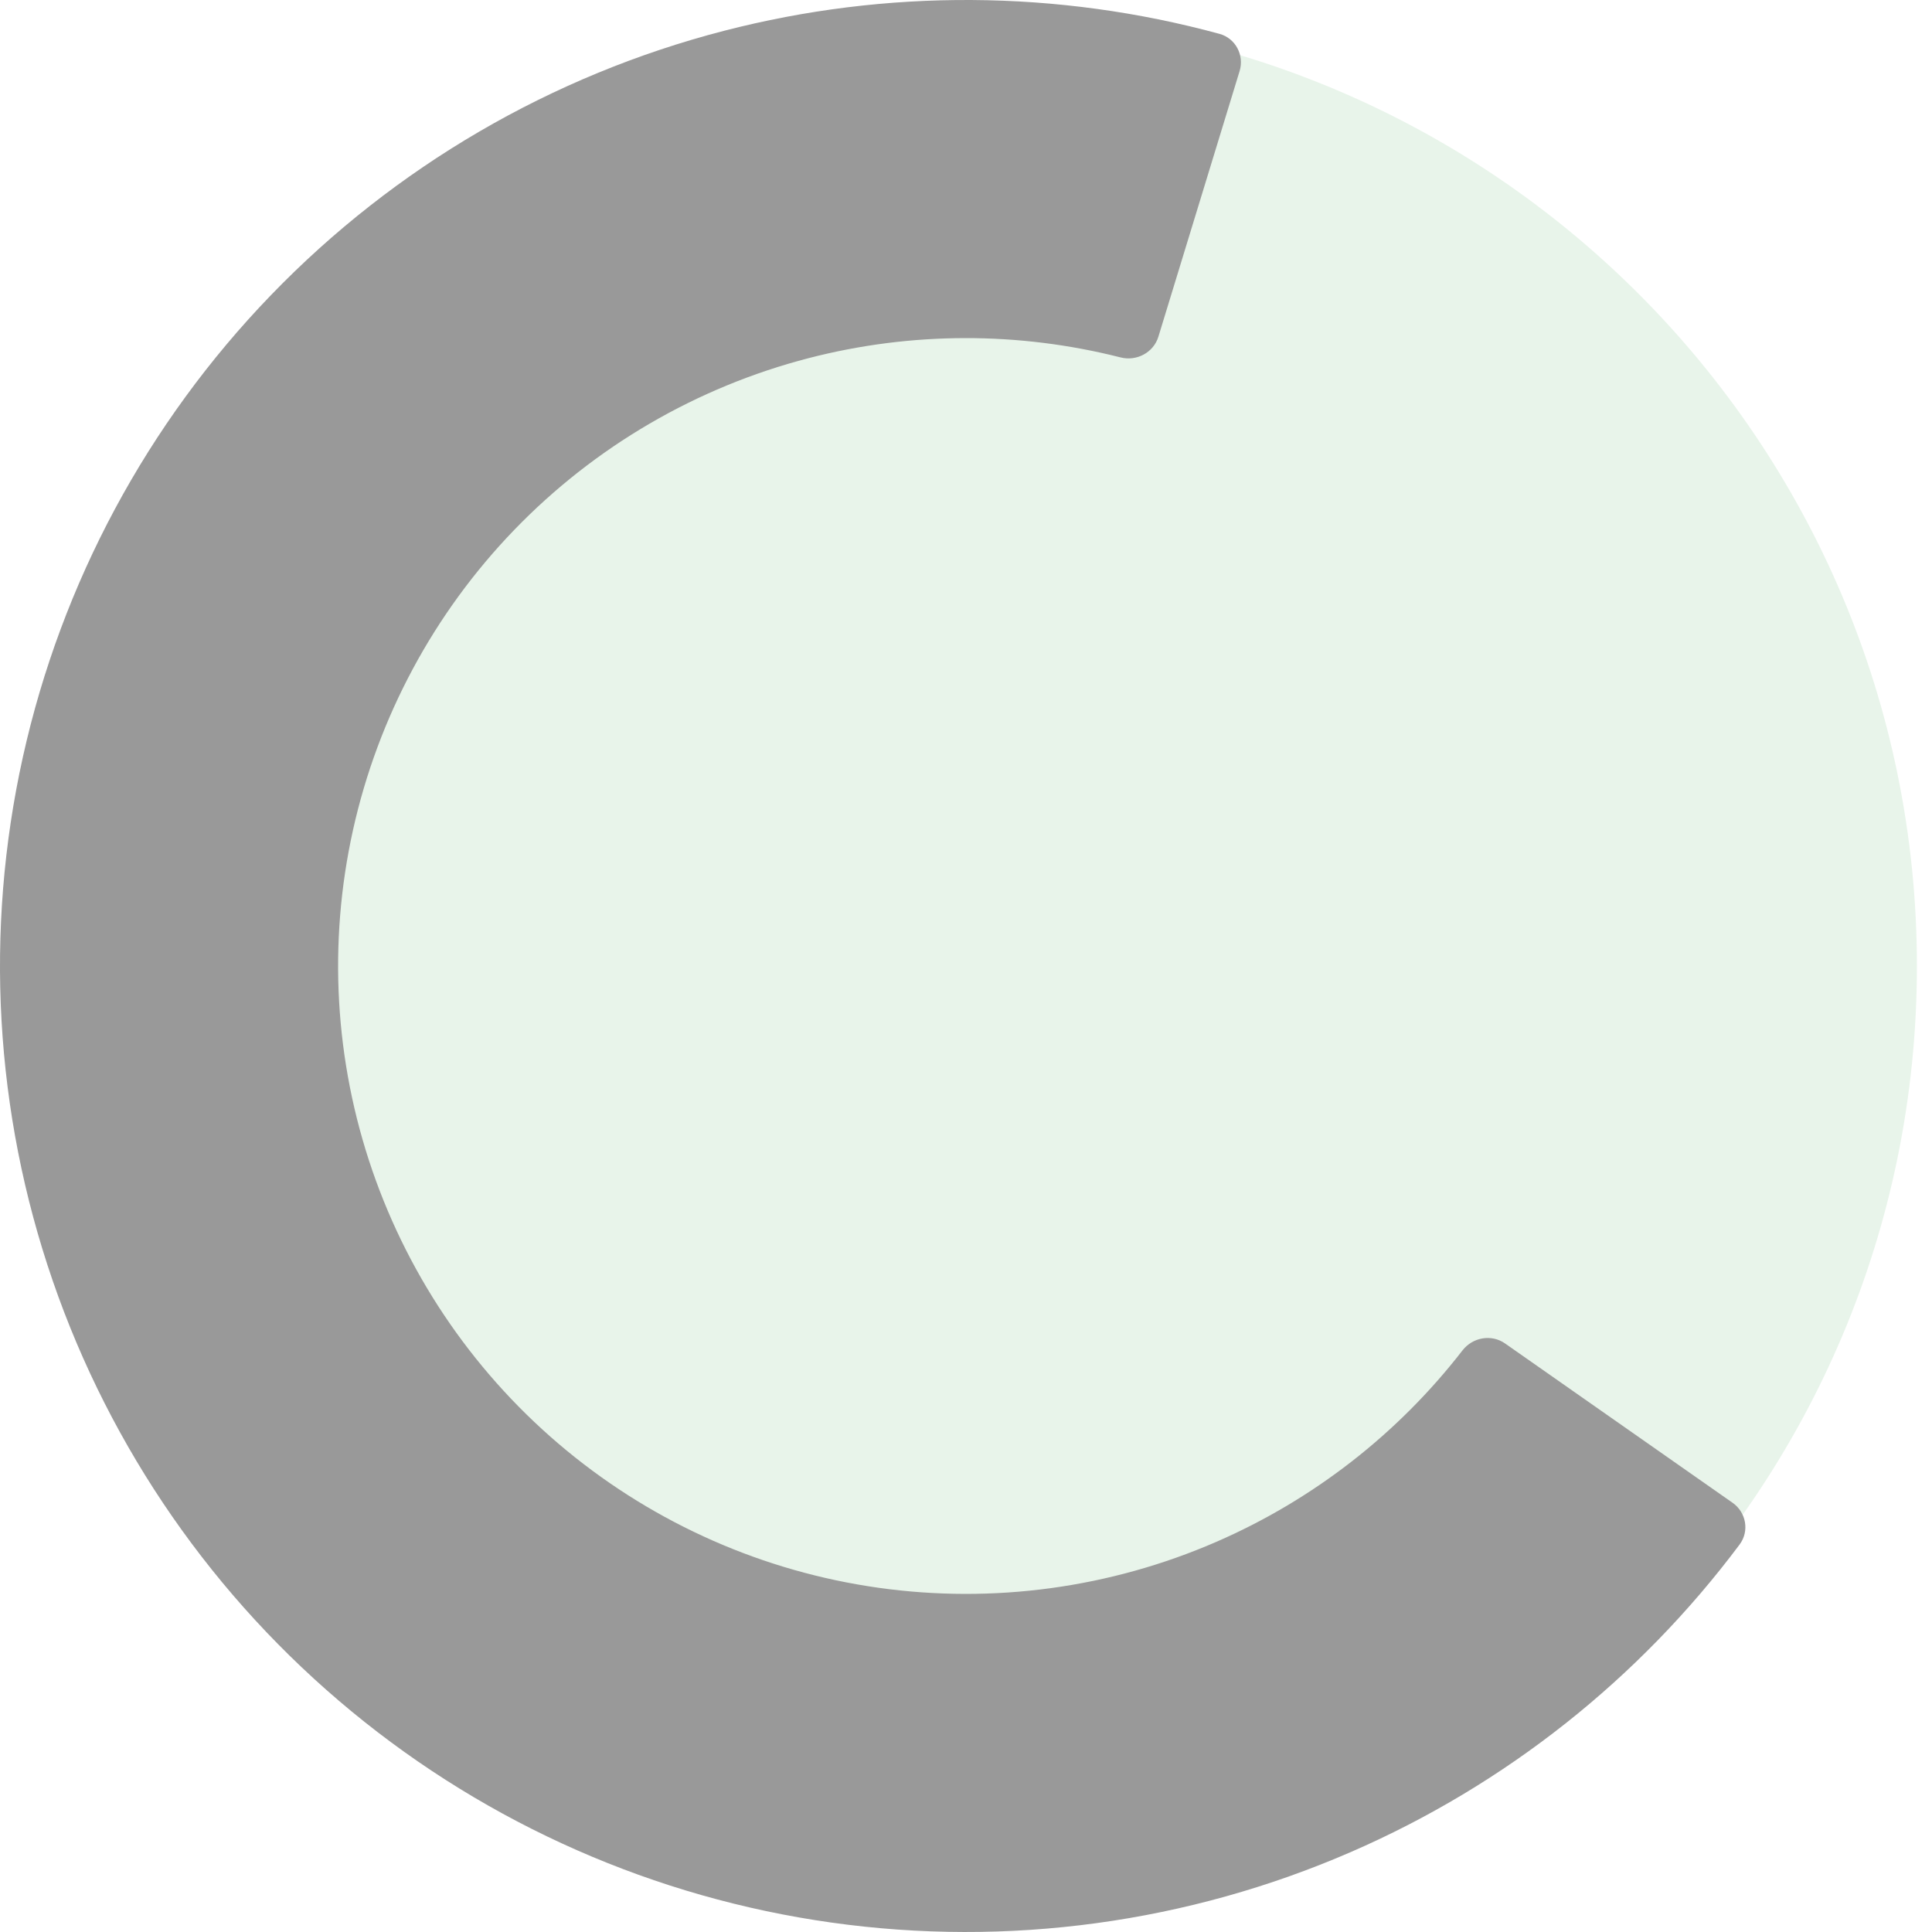
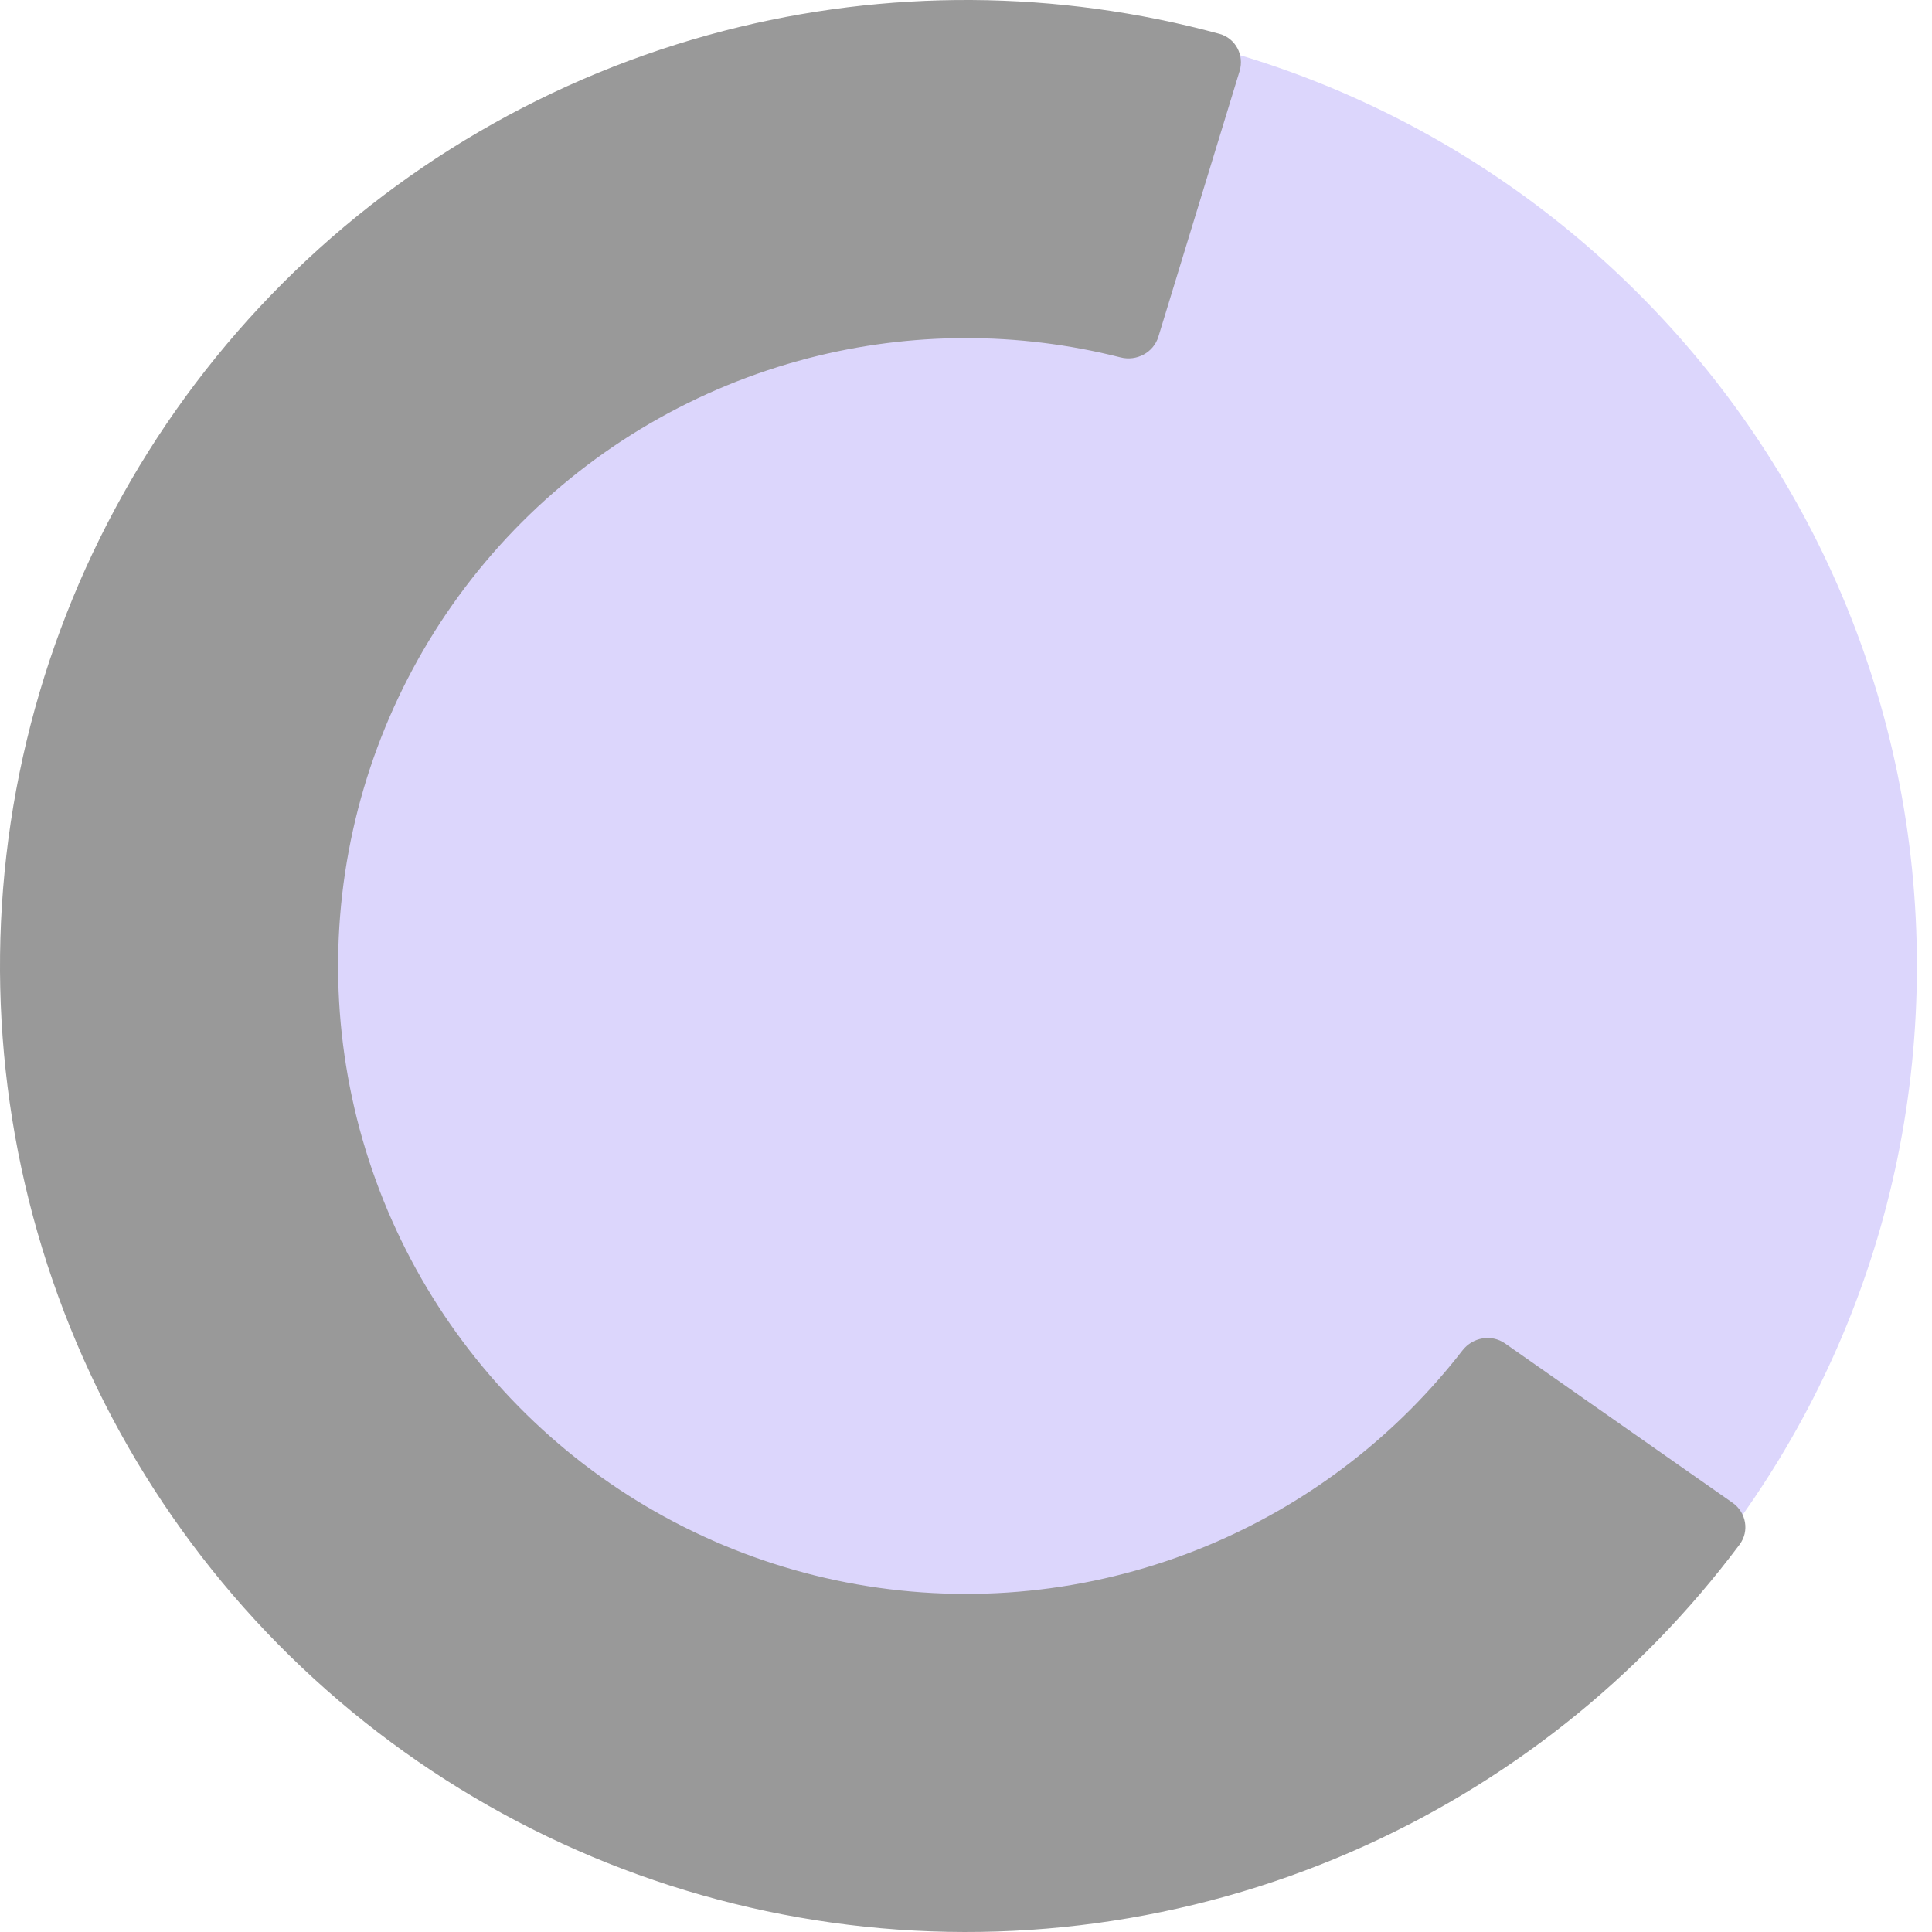
<svg xmlns="http://www.w3.org/2000/svg" width="128" height="128" viewBox="0 0 128 128" fill="none">
-   <circle cx="64" cy="64" r="63" fill="#E8F4EA" />
+   <circle cx="64" cy="64" r="63" fill="#DCD6FC" />
  <path d="M114.787 99.562C115.692 100.195 115.915 101.445 115.253 102.329C108.598 111.228 99.732 118.252 89.52 122.692C78.696 127.398 66.781 129.02 55.093 127.377C43.405 125.734 32.398 120.892 23.291 113.384C14.184 105.876 7.33 95.996 3.487 84.836C-0.356 73.676 -1.038 61.671 1.517 50.148C4.072 38.625 9.763 28.032 17.962 19.542C26.161 11.052 36.549 4.994 47.976 2.039C58.757 -0.75 70.067 -0.674 80.79 2.242C81.856 2.531 82.45 3.653 82.127 4.709L76.747 22.305C76.424 23.361 75.307 23.951 74.237 23.679C67.469 21.961 60.365 21.971 53.584 23.725C46.157 25.646 39.405 29.584 34.075 35.102C28.746 40.621 25.047 47.506 23.386 54.996C21.726 62.486 22.169 70.29 24.666 77.544C27.164 84.798 31.619 91.22 37.539 96.1C43.459 100.98 50.613 104.127 58.21 105.195C65.808 106.263 73.552 105.209 80.588 102.15C87.011 99.357 92.615 94.992 96.891 89.471C97.567 88.598 98.81 88.374 99.715 89.008L114.787 99.562Z" fill="#999999" />
</svg>
